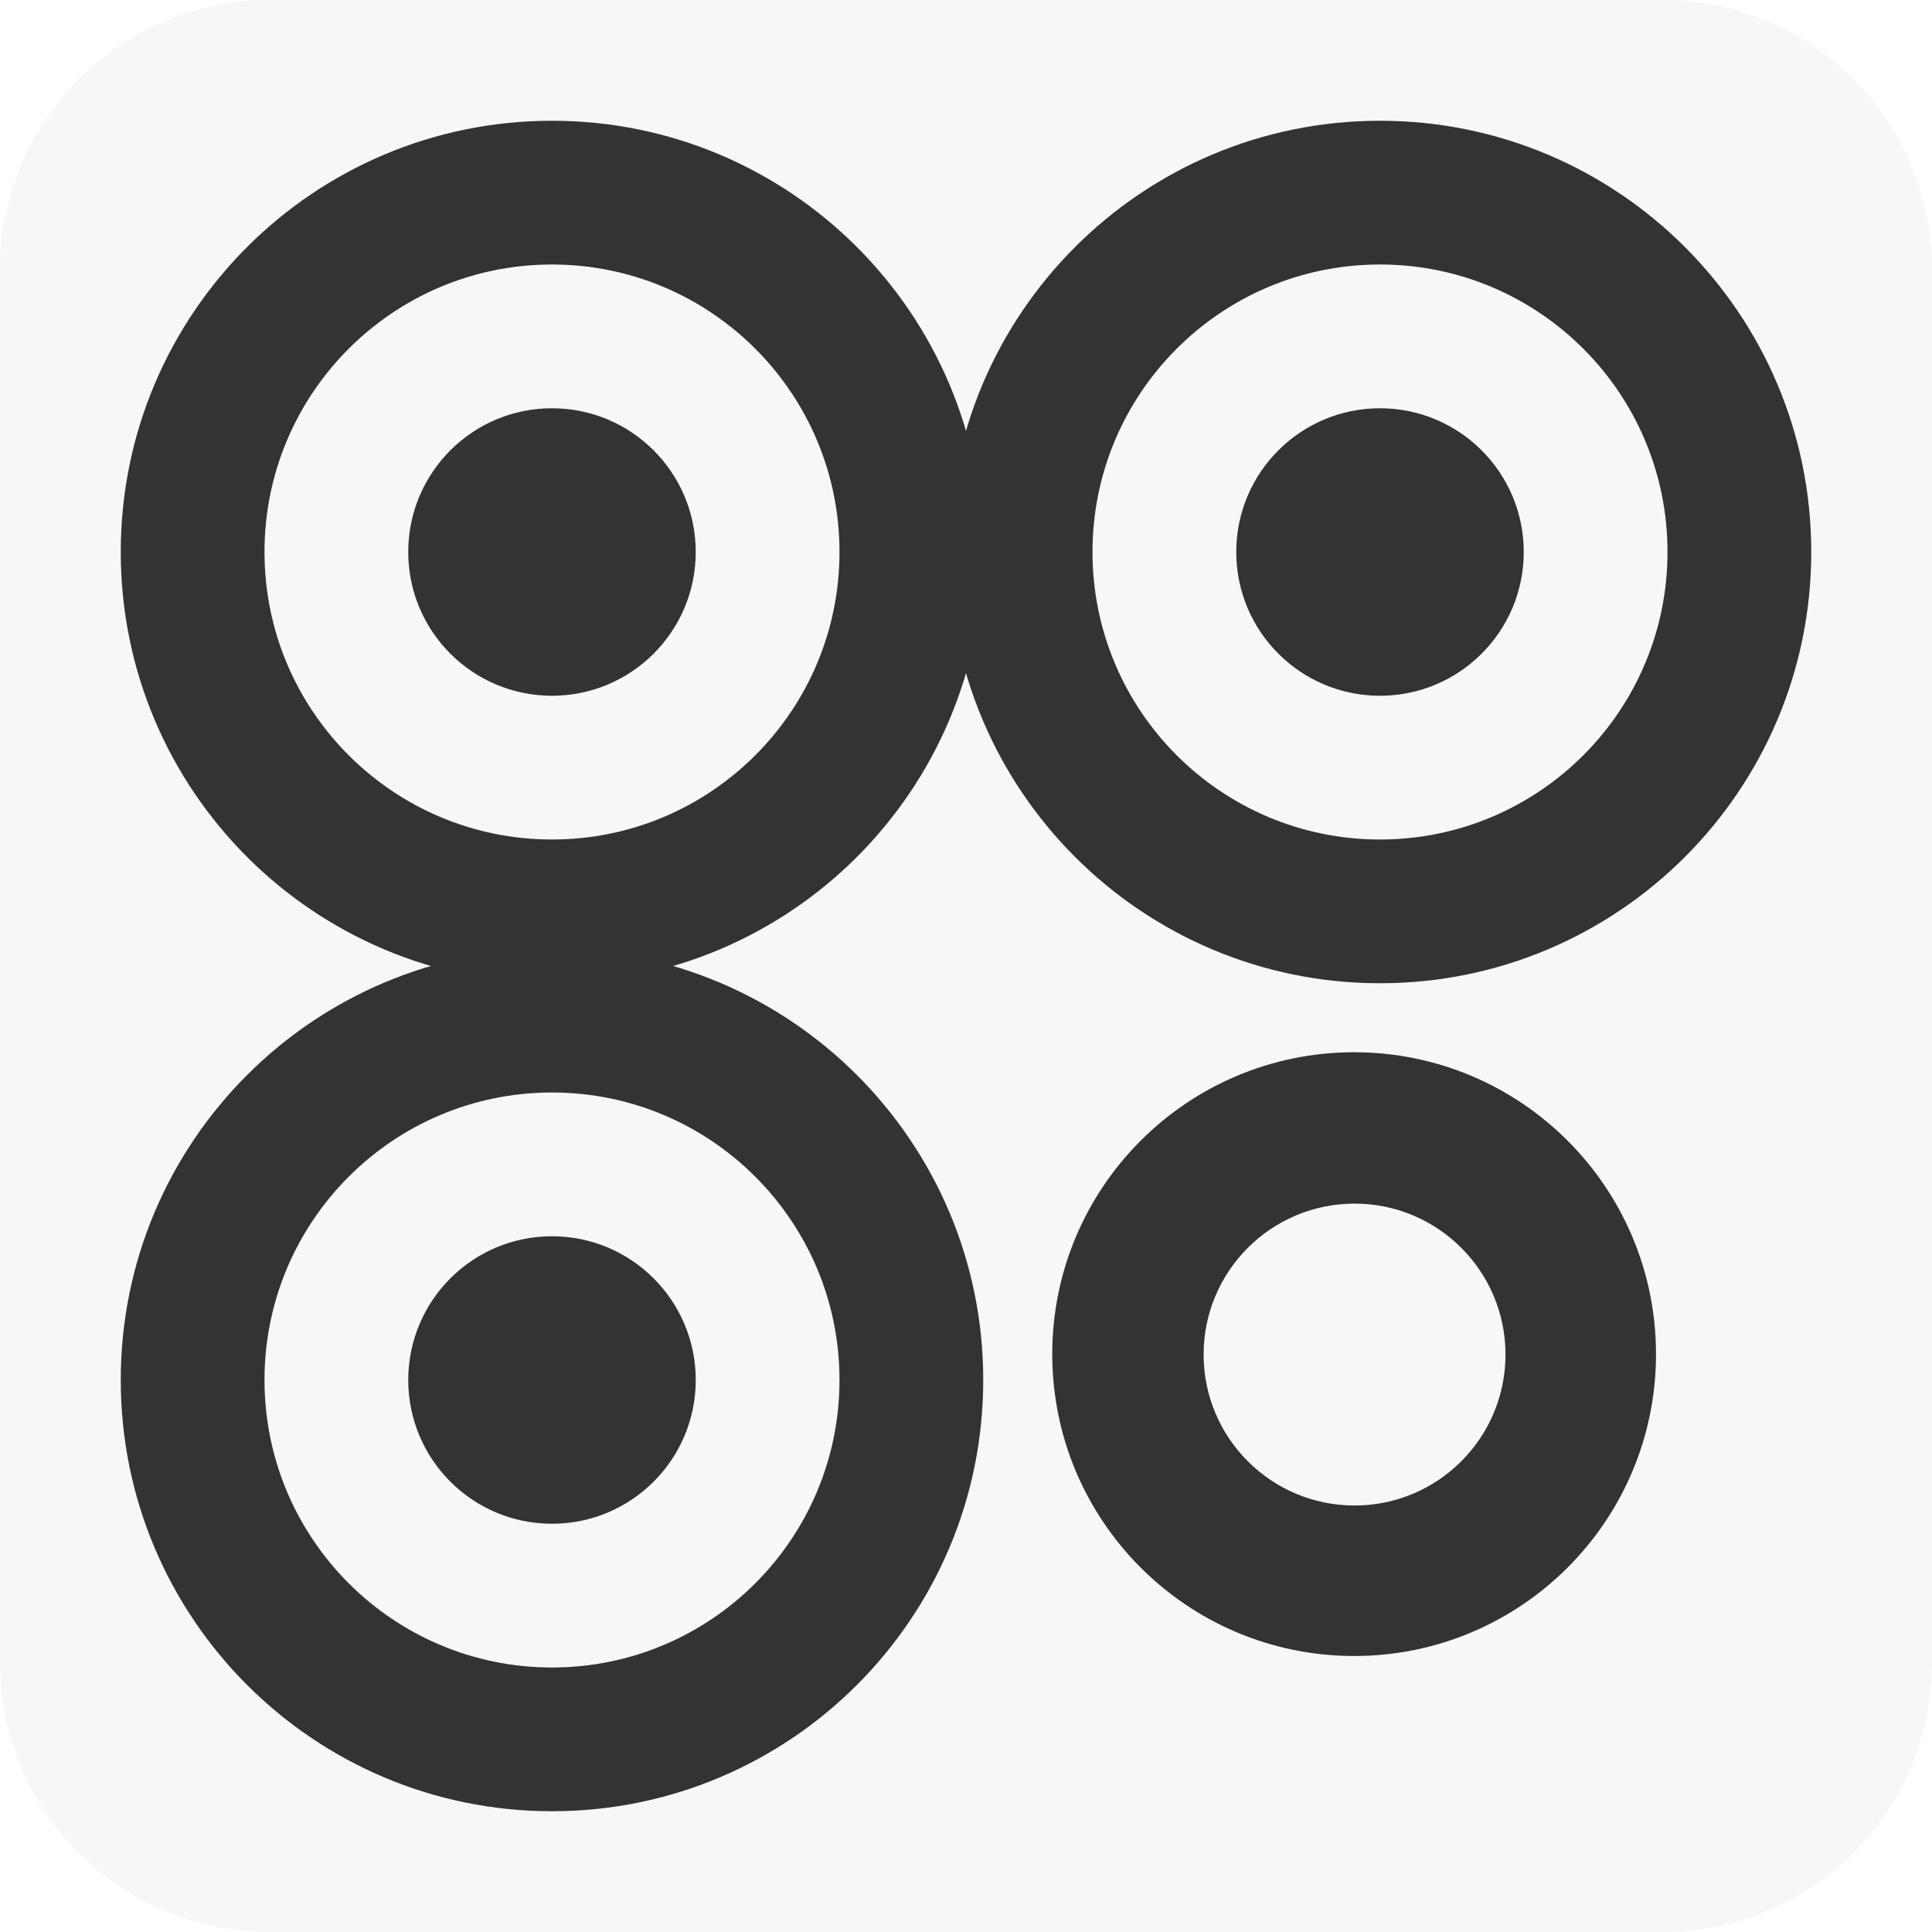
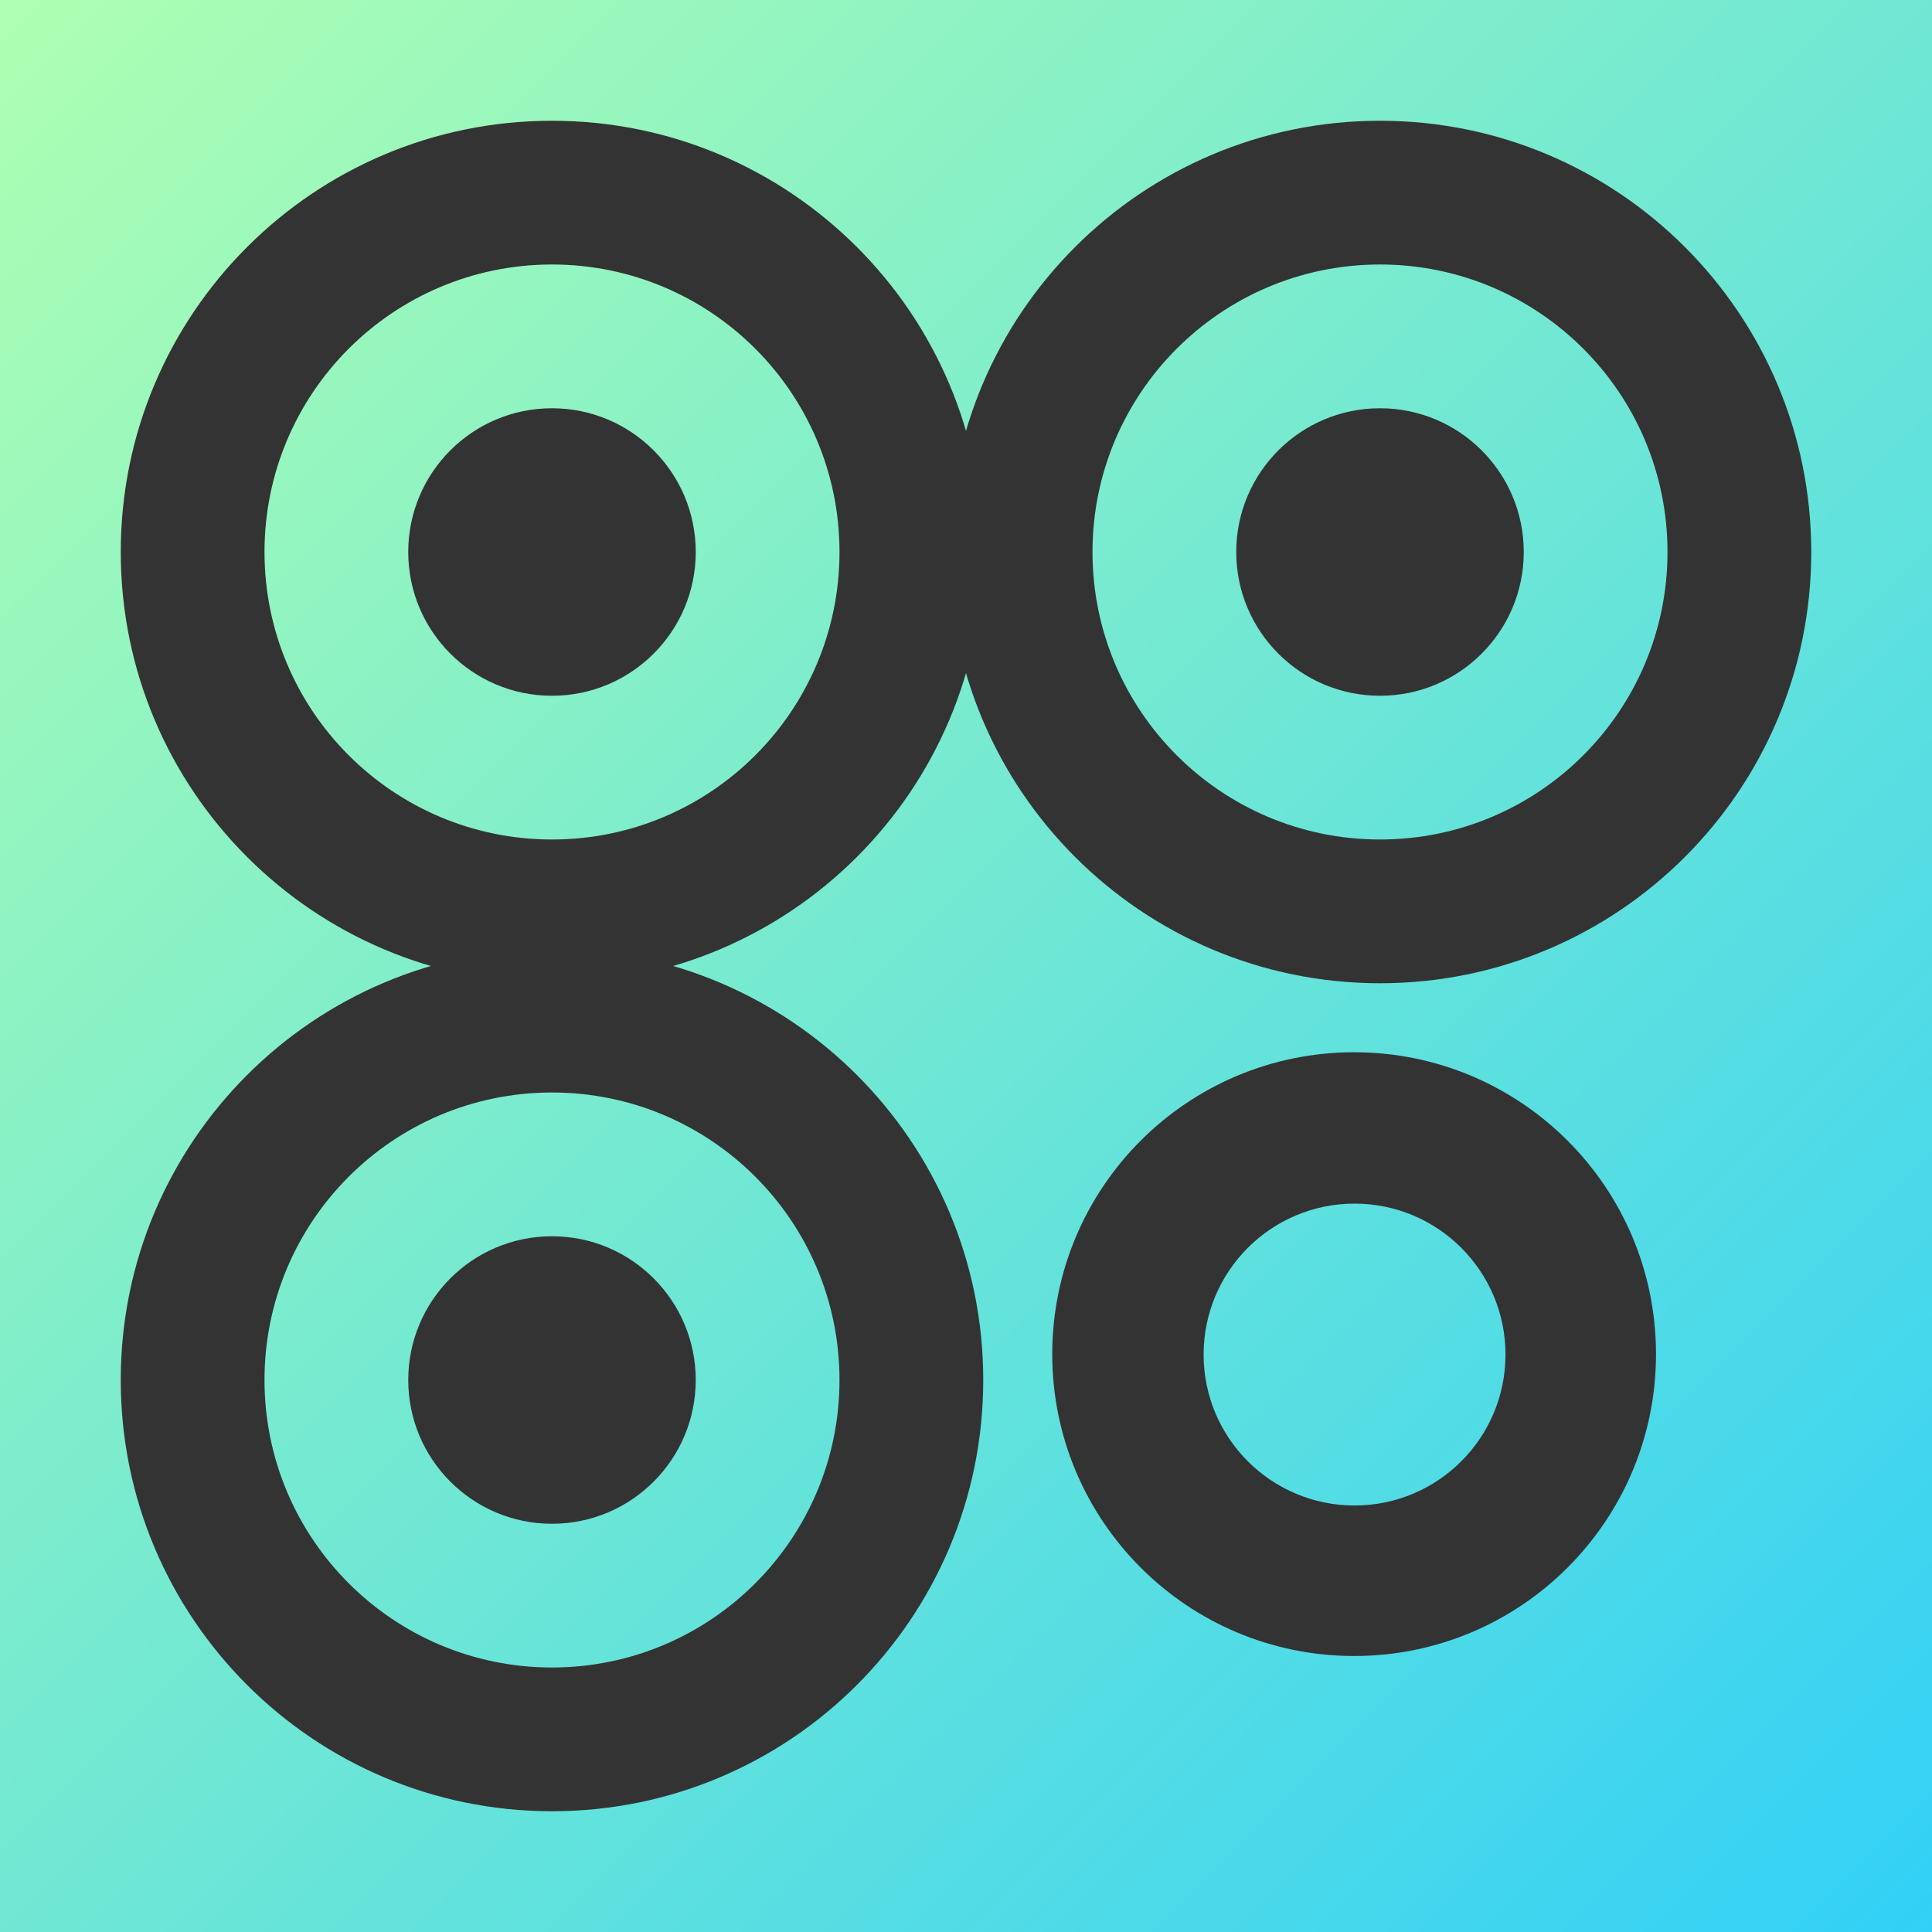
- <svg xmlns="http://www.w3.org/2000/svg" width="128" height="128" viewBox="0 0 211.667 211.667" version="1.1" id="svg8">
-   <defs id="defs2" />
-   <rect style="display:inline;fill:#f7f7f6;fill-opacity:1;fill-rule:nonzero;stroke:#f7f7f6;stroke-width:59.028;stroke-linejoin:round;stroke-dasharray:none;stroke-opacity:1;paint-order:normal;image-rendering:auto" id="rect6" width="152.639" height="152.639" x="29.514" y="29.514" />
+ <svg xmlns="http://www.w3.org/2000/svg" xmlns:xlink="http://www.w3.org/1999/xlink" width="128" height="128" viewBox="0 0 211.667 211.667" version="1.1" id="svg8">
+   <defs id="defs2">
+     <linearGradient id="linearGradient1">
+       <stop style="stop-color:#aeffb1;stop-opacity:1;" offset="0" id="stop2" />
+       <stop style="stop-color:#32d0f7;stop-opacity:1;" offset="1" id="stop1" />
+     </linearGradient>
+     <linearGradient xlink:href="#linearGradient1" id="linearGradient2" x1="29.514" y1="29.514" x2="182.153" y2="182.153" gradientUnits="userSpaceOnUse" gradientTransform="matrix(1.386719,0,0,1.386719,-40.92781,-40.92781)" />
+   </defs>
+   <rect style="display:inline;fill:url(#linearGradient2);fill-opacity:1;fill-rule:nonzero;stroke:#f7f7f6;stroke-width:0;stroke-linejoin:round;stroke-dasharray:none;stroke-opacity:1;paint-order:normal;image-rendering:auto" id="rect6" width="211.667" height="211.667" x="3.1974423e-14" y="3.1974423e-14" />
  <g id="layer1" transform="matrix(1.785715,0,0,1.785716,-53.03611,-33.49025)">
    <g id="g868" transform="matrix(0.7326925,0,0,0.7326925,26.68819,8.415656)" style="fill:#333333">
      <path id="path1" style="display:inline;fill:#333333;fill-opacity:1;stroke-width:0.152" d="m 117.5,102.222 a 25.278,25.278 0 0 0 -25.278,25.278 25.278,25.278 0 0 0 25.278,25.278 25.278,25.278 0 0 0 25.278,-25.278 25.278,25.278 0 0 0 -25.278,-25.278 z m 0.036,12.675 a 12.639,12.639 0 0 1 12.639,12.639 12.639,12.639 0 0 1 -12.639,12.639 12.639,12.639 0 0 1 -12.639,-12.639 12.639,12.639 0 0 1 12.639,-12.639 z" />
      <path id="path857" style="fill:#333333;stroke-width:0.217" d="M 50.333,93.555 A 36.111,36.111 0 0 0 14.222,129.667 36.111,36.111 0 0 0 50.333,165.777 36.111,36.111 0 0 0 86.444,129.667 36.111,36.111 0 0 0 50.333,93.555 Z m -0.096,12.037 a 24.074,24.074 0 0 1 0.096,0 24.074,24.074 0 0 1 24.074,24.074 24.074,24.074 0 0 1 -24.074,24.074 24.074,24.074 0 0 1 -24.074,-24.074 24.074,24.074 0 0 1 23.978,-24.074 z m 0.096,12.038 A 12.037,12.037 0 0 0 38.296,129.667 12.037,12.037 0 0 0 50.333,141.704 12.037,12.037 0 0 0 62.37,129.667 12.037,12.037 0 0 0 50.333,117.63 Z" />
      <path id="path855" style="fill:#333333;stroke-width:0.217" d="M 119.667,24.222 A 36.111,36.111 0 0 0 83.555,60.333 36.111,36.111 0 0 0 119.667,96.444 36.111,36.111 0 0 0 155.778,60.333 36.111,36.111 0 0 0 119.667,24.222 Z m -0.096,12.037 a 24.074,24.074 0 0 1 0.096,0 24.074,24.074 0 0 1 24.074,24.074 A 24.074,24.074 0 0 1 119.667,84.407 24.074,24.074 0 0 1 95.592,60.333 24.074,24.074 0 0 1 119.57,36.259 Z m 0.096,12.038 a 12.037,12.037 0 0 0 -12.038,12.037 12.037,12.037 0 0 0 12.038,12.037 12.037,12.037 0 0 0 12.037,-12.037 12.037,12.037 0 0 0 -12.037,-12.037 z" />
      <path id="path846" style="fill:#333333;fill-opacity:1;stroke-width:0.217" d="m 50.333,24.222 a 36.111,36.111 0 0 0 -36.111,36.111 36.111,36.111 0 0 0 36.111,36.111 36.111,36.111 0 0 0 36.111,-36.111 36.111,36.111 0 0 0 -36.111,-36.111 z m -0.096,12.037 a 24.074,24.074 0 0 1 0.096,0 A 24.074,24.074 0 0 1 74.407,60.333 24.074,24.074 0 0 1 50.333,84.407 24.074,24.074 0 0 1 26.259,60.333 24.074,24.074 0 0 1 50.237,36.259 Z m 0.096,12.038 a 12.037,12.037 0 0 0 -12.038,12.037 12.037,12.037 0 0 0 12.038,12.037 12.037,12.037 0 0 0 12.037,-12.037 12.037,12.037 0 0 0 -12.037,-12.037 z" />
    </g>
  </g>
</svg>
